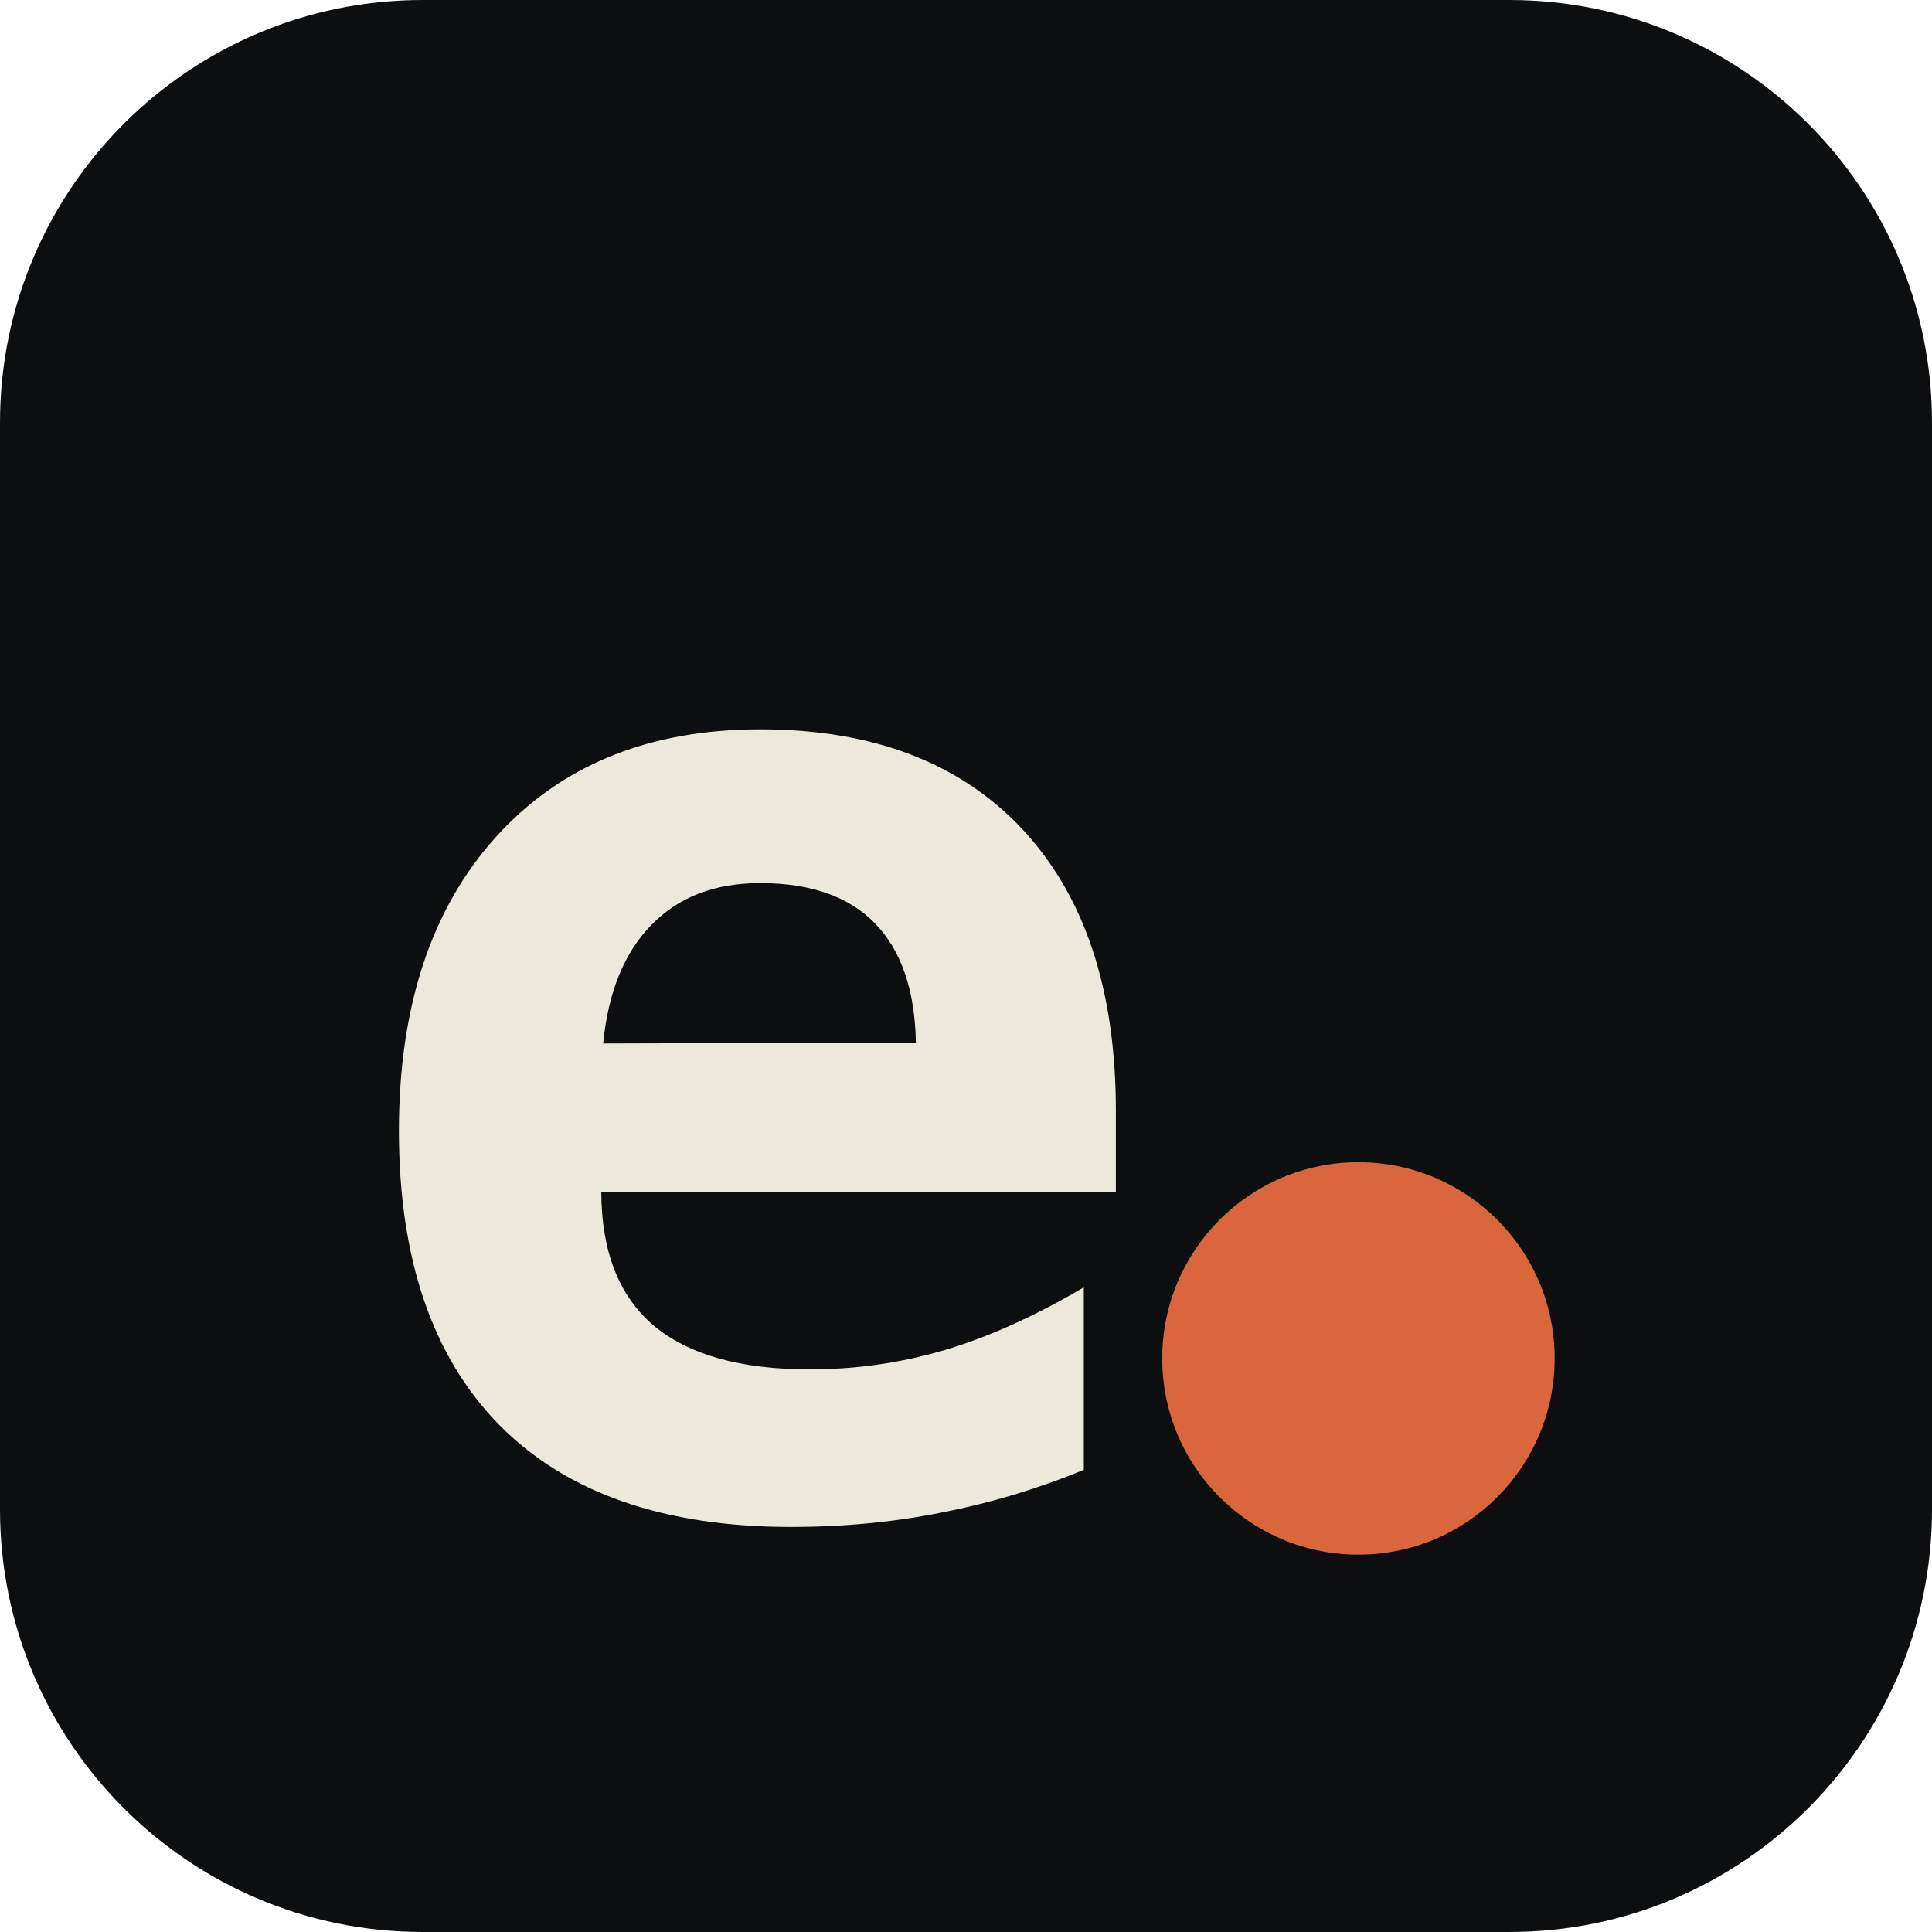
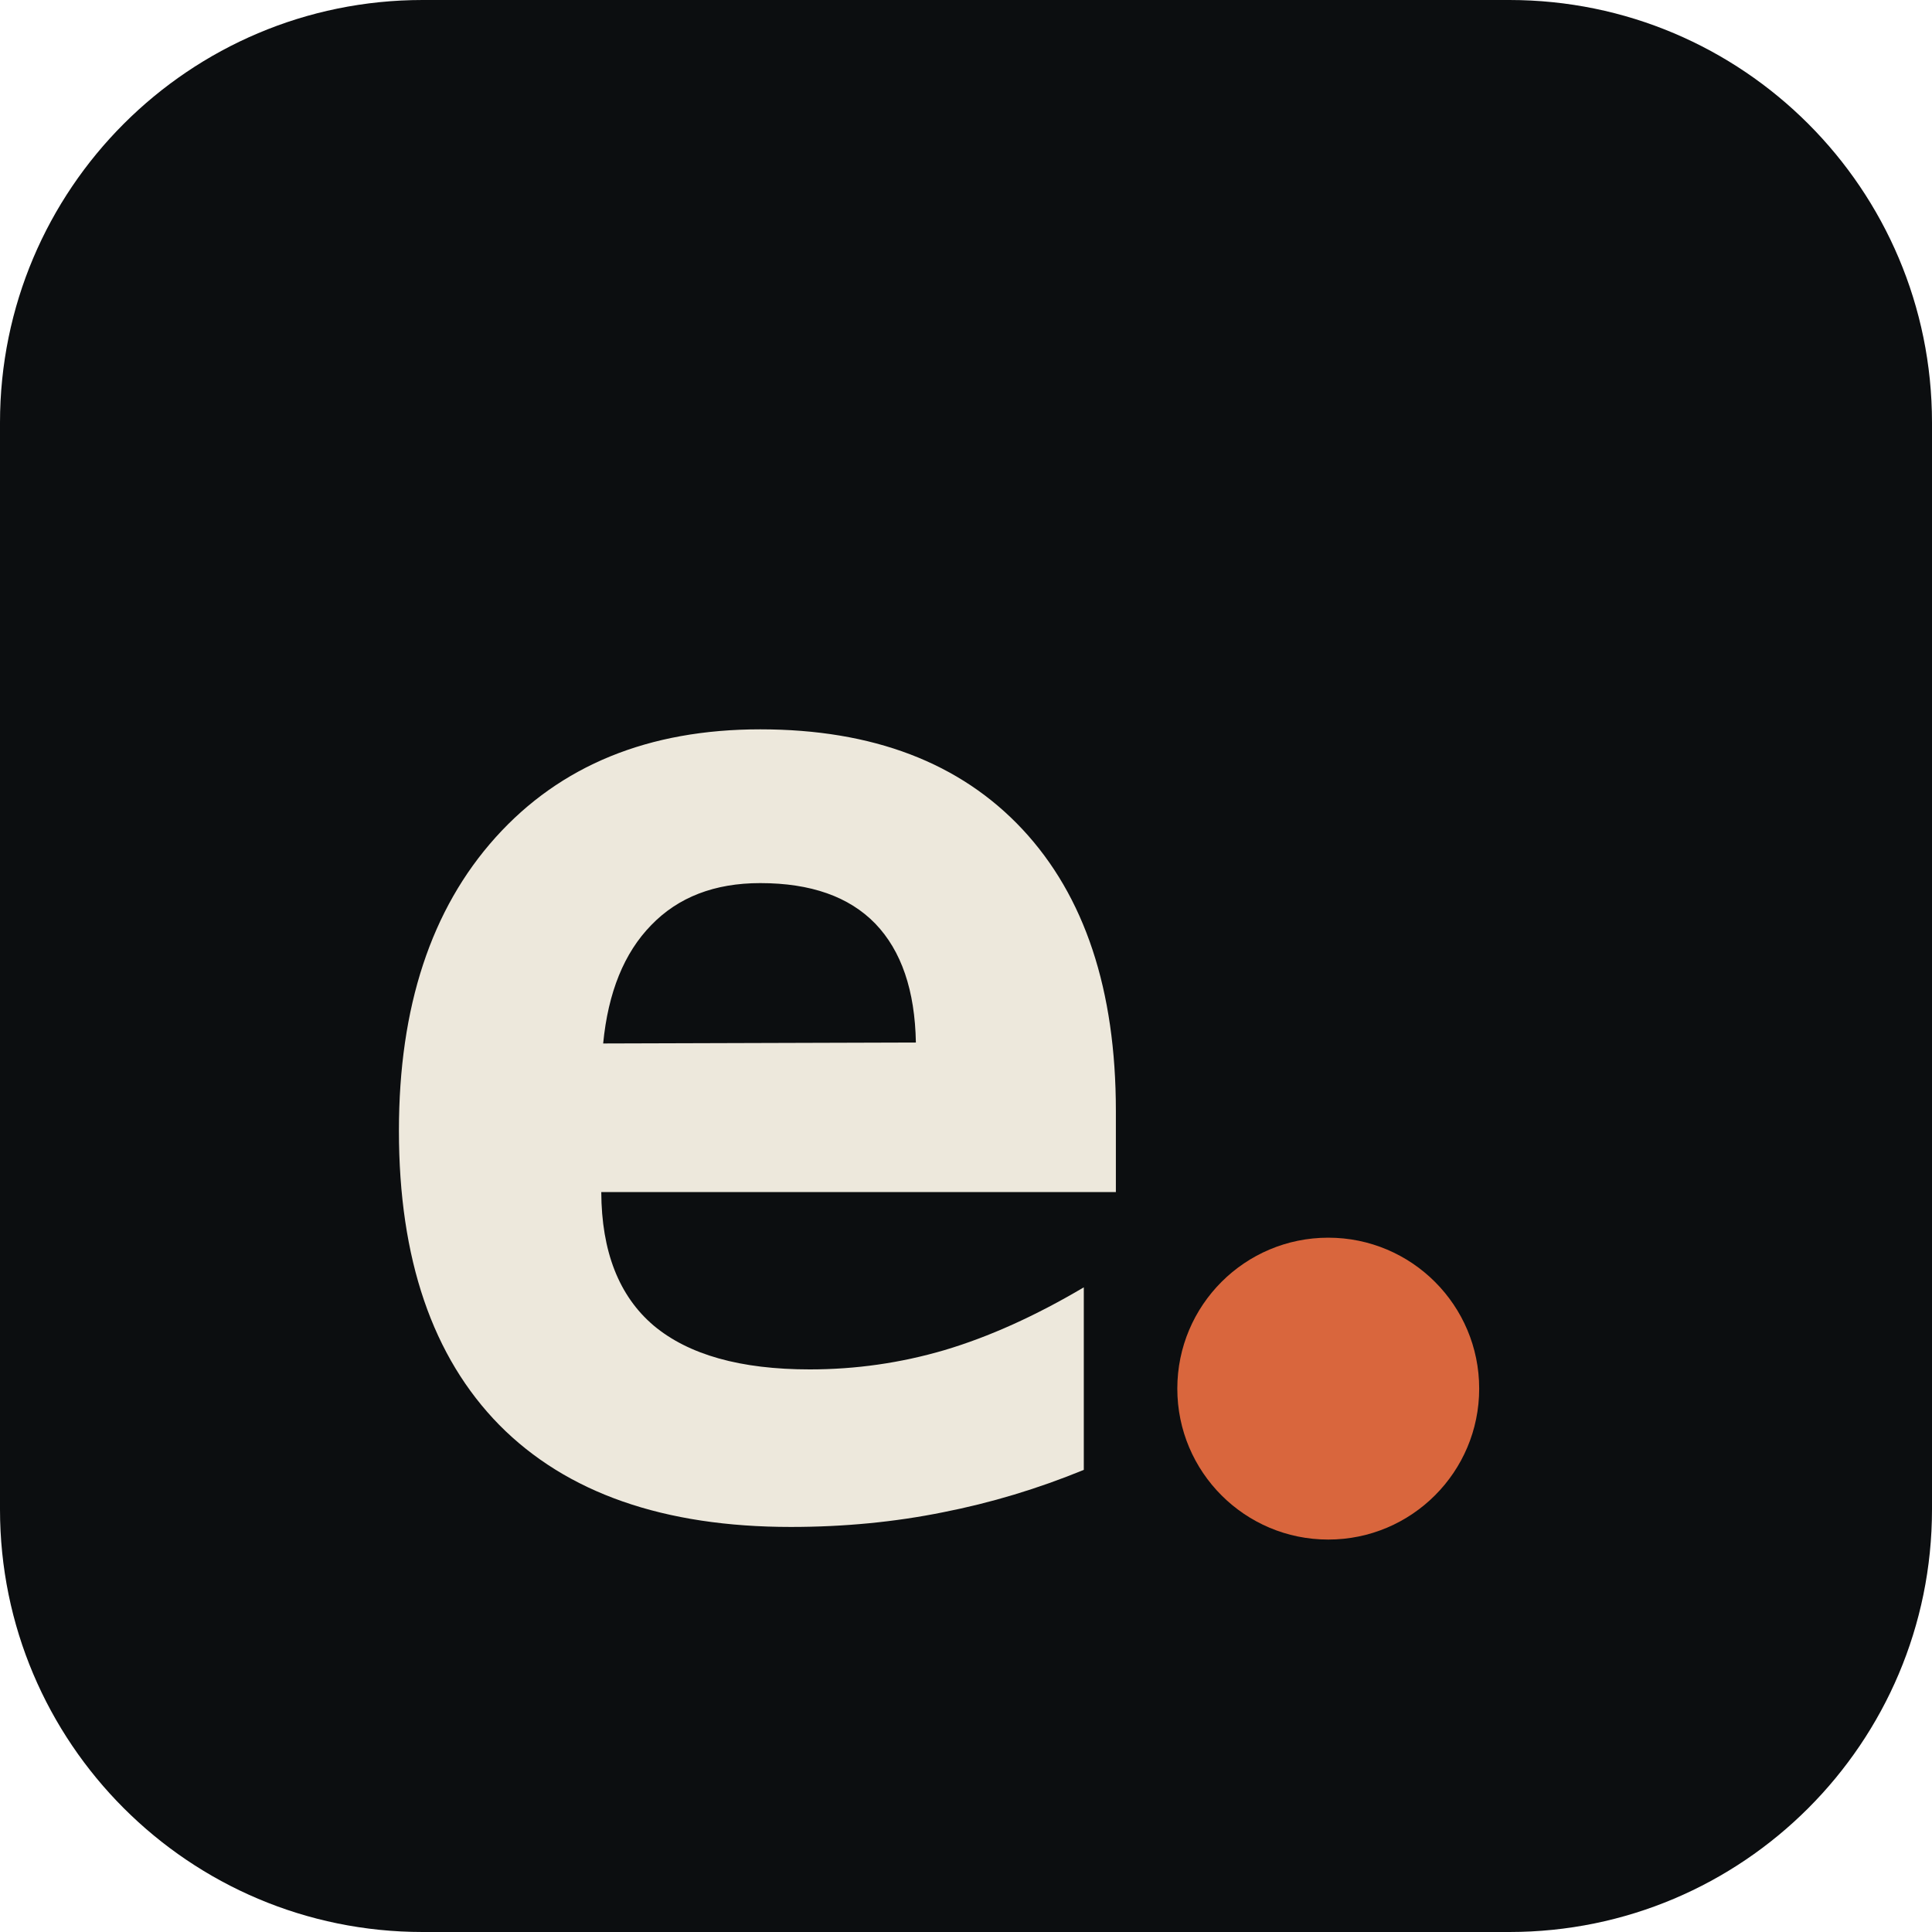
<svg xmlns="http://www.w3.org/2000/svg" width="64" height="64" viewBox="0 0 64 64">
  <rect width="64" height="64" rx="14" fill="#0c0e10" />
  <text x="25" y="34" text-anchor="middle" dominant-baseline="central" font-family="ui-monospace, Consolas, Menlo, monospace" font-size="46" font-weight="700" fill="#ede8dc">e</text>
-   <circle cx="45" cy="45" r="6.5" fill="#d9663d" />
+   <circle cx="44" cy="46" r="5" fill="#d9663d" />
</svg>
